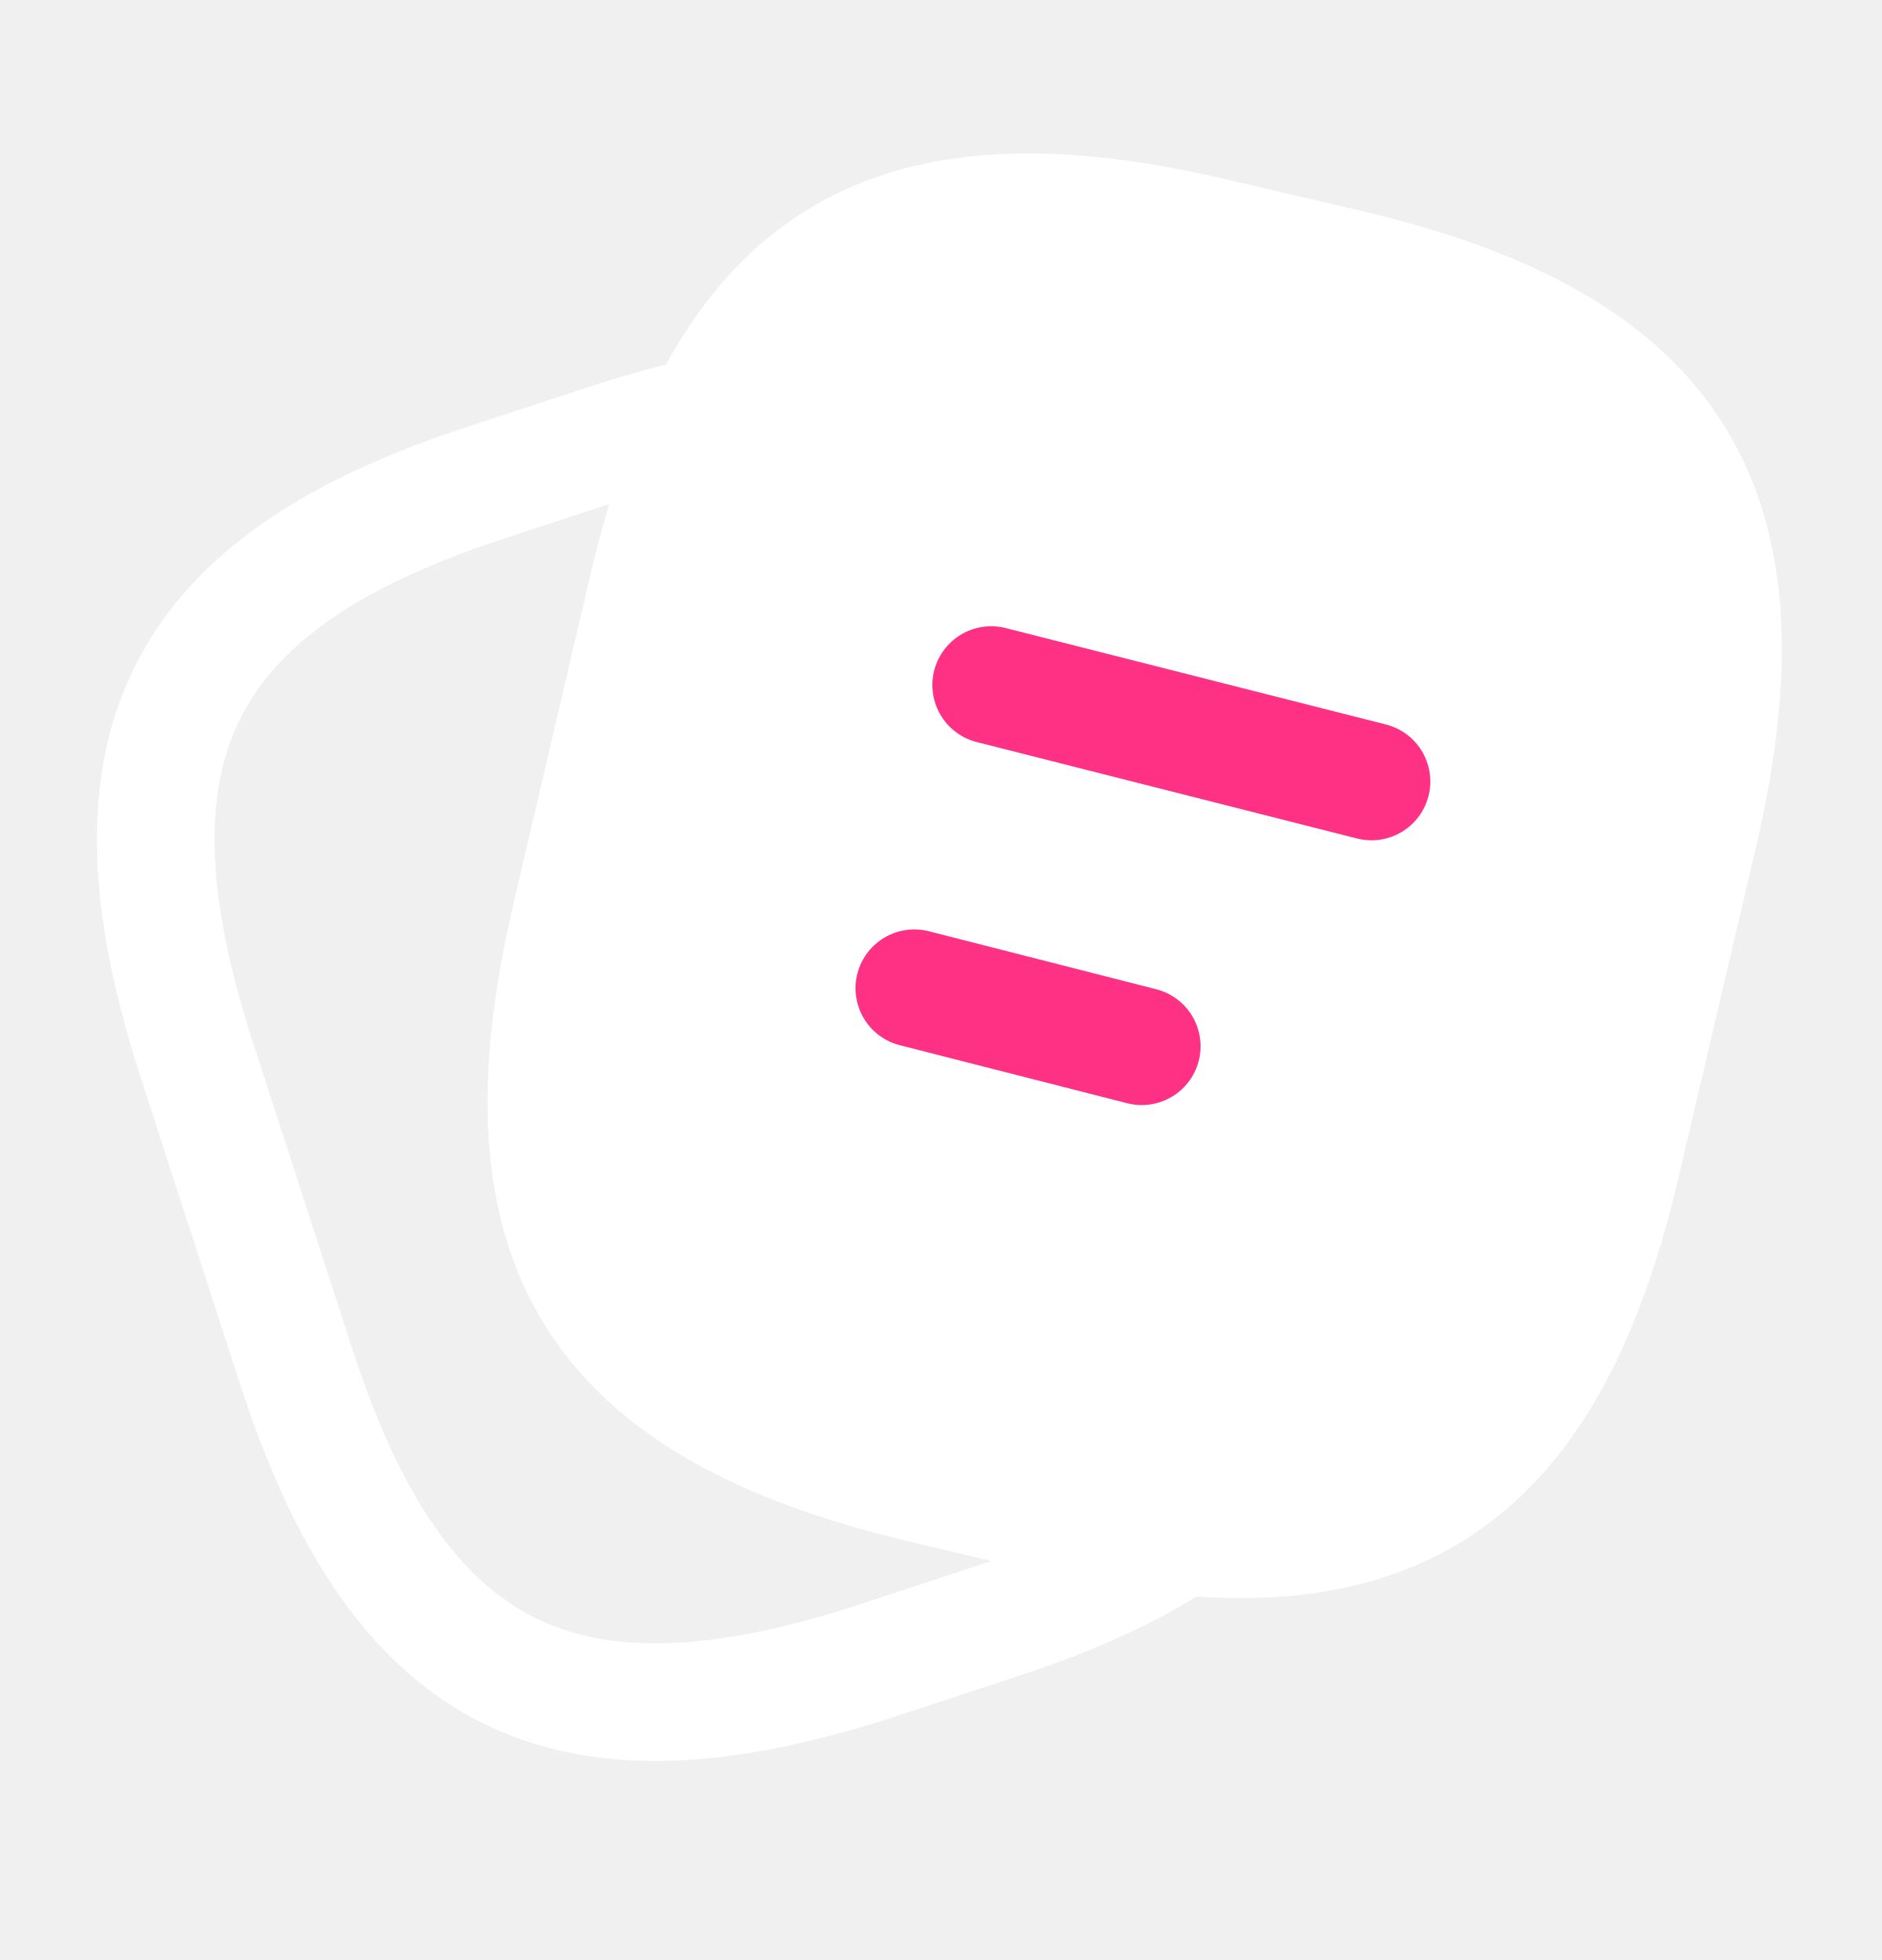
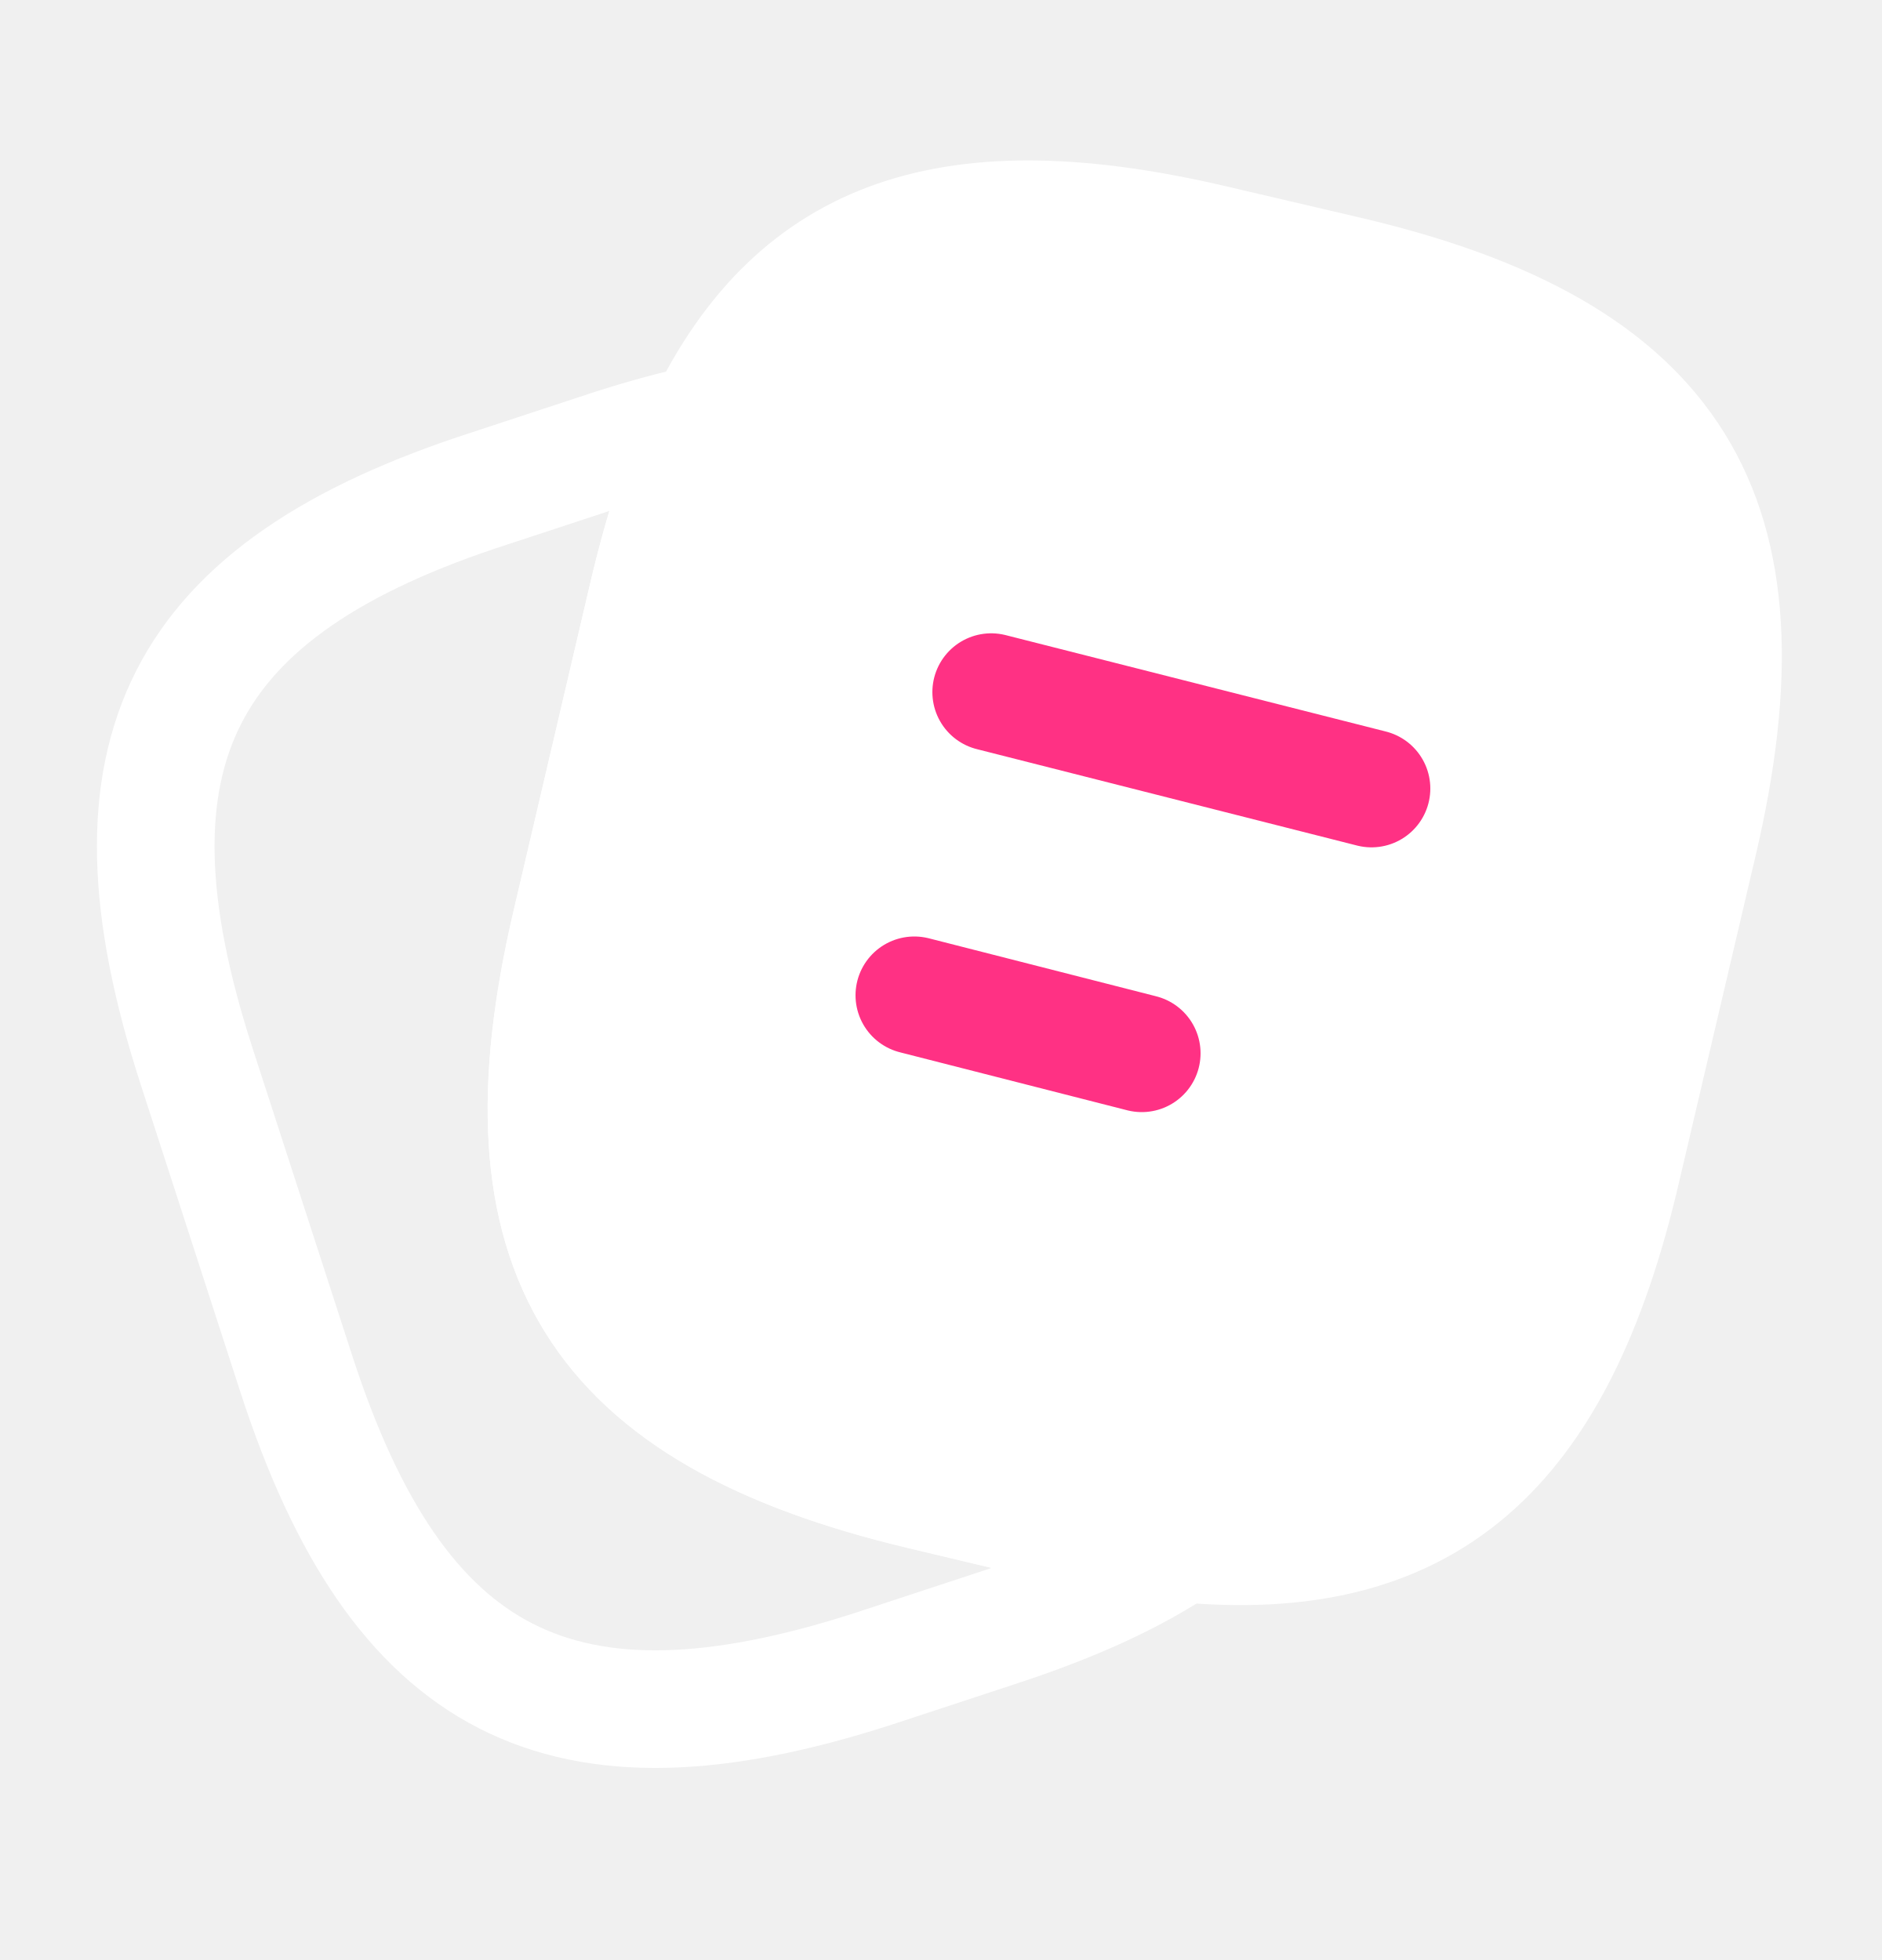
<svg xmlns="http://www.w3.org/2000/svg" width="24" height="25" viewBox="0 0 24 25" fill="none">
-   <path d="M21.66 10.646L20.68 14.826C19.84 18.436 18.18 19.896 15.06 19.596C14.56 19.556 14.02 19.466 13.44 19.326L11.76 18.926C7.59 17.936 6.3 15.876 7.28 11.696L8.26 7.506C8.46 6.656 8.7 5.916 9 5.306C10.17 2.886 12.16 2.236 15.5 3.026L17.17 3.416C21.36 4.396 22.64 6.466 21.66 10.646Z" fill="white" stroke="white" stroke-width="1.5" stroke-linecap="round" stroke-linejoin="round" />
-   <path d="M15.06 19.599C14.44 20.019 13.66 20.369 12.71 20.679L11.13 21.199C7.16 22.479 5.07 21.409 3.78 17.439L2.5 13.489C1.22 9.519 2.28 7.419 6.25 6.139L7.83 5.619C8.24 5.489 8.63 5.379 9 5.309C8.7 5.919 8.46 6.659 8.26 7.509L7.28 11.699C6.3 15.879 7.59 17.939 11.76 18.929L13.44 19.329C14.02 19.469 14.56 19.559 15.06 19.599Z" stroke="white" stroke-width="1.5" stroke-linecap="round" stroke-linejoin="round" />
-   <path d="M12.64 8.738L17.49 9.968" stroke="#FF3184" stroke-width="1.5" stroke-linecap="round" stroke-linejoin="round" />
-   <path d="M11.66 12.605L14.56 13.345" stroke="#FF3184" stroke-width="1.5" stroke-linecap="round" stroke-linejoin="round" />
+   <path d="M21.66 10.735L20.68 14.915C19.84 18.525 18.18 19.985 15.06 19.685C14.56 19.645 14.02 19.555 13.44 19.415L11.76 19.015C7.59 18.025 6.3 15.965 7.28 11.785L8.26 7.595C8.46 6.745 8.7 6.005 9 5.395C10.17 2.975 12.16 2.325 15.5 3.115L17.17 3.505C21.36 4.485 22.64 6.555 21.66 10.735Z" fill="white" stroke="white" stroke-width="1.5" stroke-linecap="round" stroke-linejoin="round" />
+   <path d="M15.06 19.688C14.44 20.108 13.66 20.458 12.71 20.768L11.13 21.288C7.16 22.568 5.07 21.498 3.78 17.528L2.5 13.578C1.22 9.608 2.28 7.508 6.25 6.228L7.83 5.708C8.24 5.578 8.63 5.468 9 5.398C8.7 6.008 8.46 6.748 8.26 7.598L7.28 11.788C6.3 15.968 7.59 18.028 11.76 19.018L13.44 19.418C14.02 19.558 14.56 19.648 15.06 19.688Z" stroke="white" stroke-width="1.5" stroke-linecap="round" stroke-linejoin="round" />
+   <path d="M12.64 8.828L17.49 10.058" stroke="#FF3184" stroke-width="1.5" stroke-linecap="round" stroke-linejoin="round" />
+   <path d="M11.66 12.695L14.56 13.435" stroke="#FF3184" stroke-width="1.5" stroke-linecap="round" stroke-linejoin="round" />
</svg>
